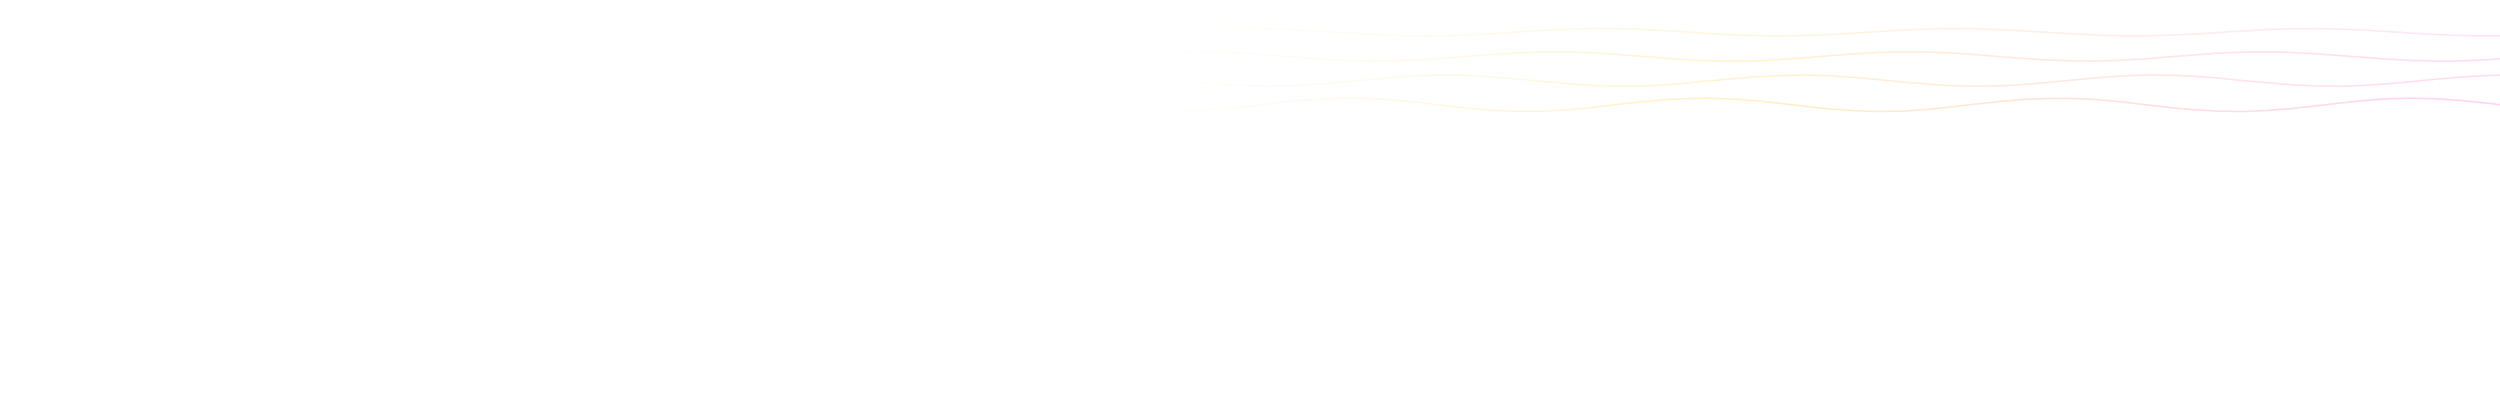
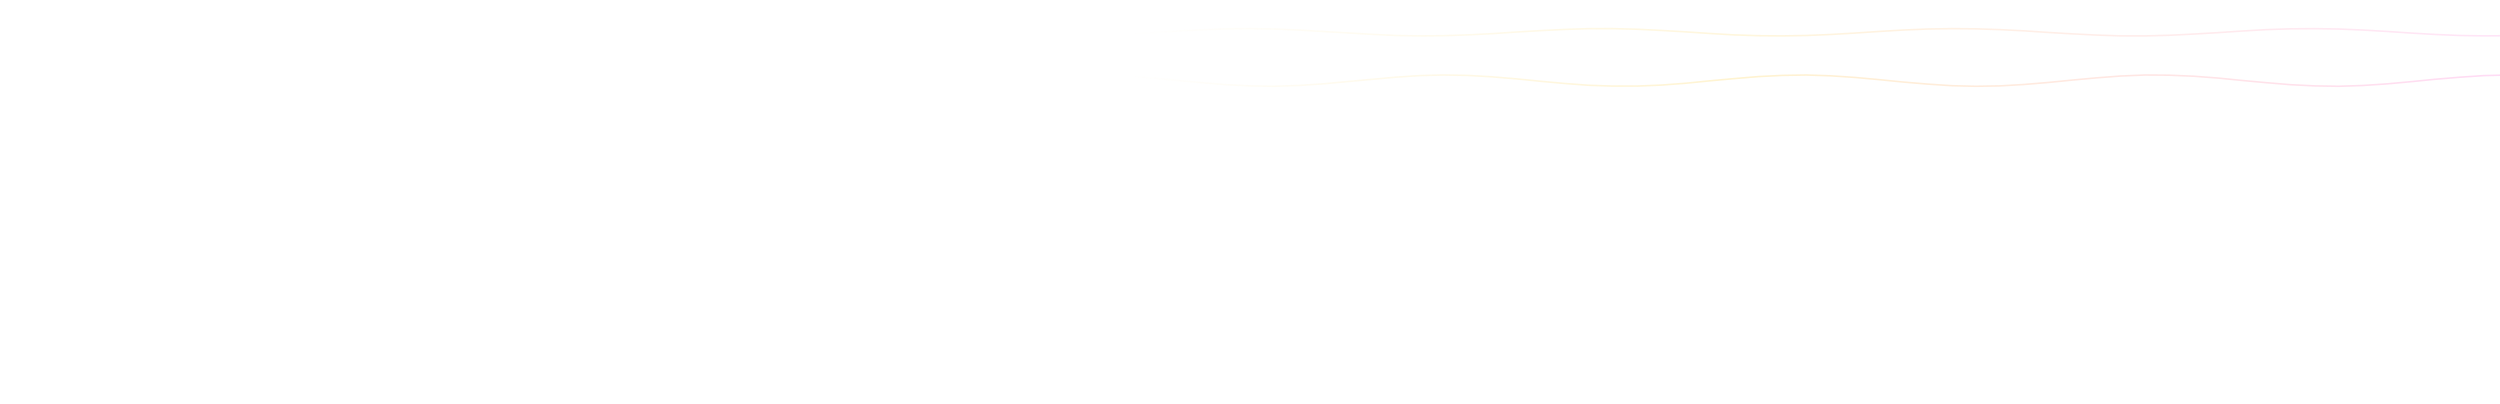
<svg xmlns="http://www.w3.org/2000/svg" viewBox="0 0 1240 200" width="1240" height="200">
  <defs>
    <clipPath id="rdb-heatwave-p">
      <rect x="0" y="0" width="1240" height="200" rx="18" />
    </clipPath>
    <linearGradient id="rdb-heatwave-o" x1="560" y1="0" x2="1240" y2="0" gradientUnits="userSpaceOnUse">
      <stop offset="0" stop-color="#ffd24a" stop-opacity="0" />
      <stop offset="0.45" stop-color="#ffd24a" stop-opacity="0.65" />
      <stop offset="1" stop-color="#ff6ad5" stop-opacity="0.6" />
    </linearGradient>
  </defs>
  <g clip-path="url(#rdb-heatwave-p)">
    <path d="M560,16 L560,16.9 L572,16.2 L584,15.4 L596,14.8 L608,14.3 L620,14.2 L632,14.4 L644,14.9 L656,15.6 L668,16.3 L680,17 L692,17.6 L704,17.8 L716,17.7 L728,17.3 L740,16.7 L752,15.9 L764,15.2 L776,14.6 L788,14.2 L800,14.2 L812,14.5 L824,15.1 L836,15.8 L848,16.6 L860,17.3 L872,17.7 L884,17.8 L896,17.6 L908,17.1 L920,16.4 L932,15.6 L944,14.9 L956,14.4 L968,14.2 L980,14.3 L992,14.7 L1004,15.3 L1016,16.1 L1028,16.8 L1040,17.4 L1052,17.8 L1064,17.8 L1076,17.5 L1088,16.9 L1100,16.2 L1112,15.4 L1124,14.7 L1136,14.3 L1148,14.2 L1160,14.4 L1172,14.9 L1184,15.6 L1196,16.4 L1208,17.1 L1220,17.6 L1232,17.8 L1244,17.7 L1256,17.3 L1268,16.6 L1280,15.9 L1292,15.2" fill="none" stroke="url(#rdb-heatwave-o)" stroke-width="0.8" opacity="0.3" />
-     <path d="M560,28 L560,27.3 L572,26.4 L584,25.9 L596,25.7 L608,25.9 L620,26.6 L632,27.4 L644,28.4 L656,29.3 L668,30 L680,30.3 L692,30.2 L704,29.7 L716,28.9 L728,27.9 L740,27 L752,26.2 L764,25.8 L776,25.7 L788,26.1 L800,26.8 L812,27.8 L824,28.7 L836,29.6 L848,30.1 L860,30.3 L872,30.1 L884,29.4 L896,28.6 L908,27.6 L920,26.7 L932,26 L944,25.7 L956,25.8 L968,26.3 L980,27.1 L992,28.1 L1004,29 L1016,29.8 L1028,30.2 L1040,30.3 L1052,29.9 L1064,29.2 L1076,28.2 L1088,27.3 L1100,26.4 L1112,25.9 L1124,25.7 L1136,26 L1148,26.6 L1160,27.5 L1172,28.4 L1184,29.3 L1196,30 L1208,30.3 L1220,30.2 L1232,29.7 L1244,28.9 L1256,27.9 L1268,26.9 L1280,26.2 L1292,25.8" fill="none" stroke="url(#rdb-heatwave-o)" stroke-width="0.8" opacity="0.4" />
    <path d="M560,40 L560,37.8 L572,38.7 L584,39.9 L596,41 L608,42 L620,42.6 L632,42.8 L644,42.4 L656,41.6 L668,40.5 L680,39.4 L692,38.3 L704,37.5 L716,37.2 L728,37.4 L740,38.1 L752,39.1 L764,40.3 L776,41.4 L788,42.3 L800,42.7 L812,42.7 L824,42.2 L836,41.3 L848,40.1 L860,39 L872,38 L884,37.4 L896,37.2 L908,37.6 L920,38.4 L932,39.5 L944,40.7 L956,41.7 L968,42.5 L980,42.8 L992,42.6 L1004,41.9 L1016,40.9 L1028,39.7 L1040,38.6 L1052,37.7 L1064,37.2 L1076,37.3 L1088,37.8 L1100,38.7 L1112,39.9 L1124,41 L1136,42 L1148,42.6 L1160,42.8 L1172,42.4 L1184,41.6 L1196,40.5 L1208,39.3 L1220,38.3 L1232,37.5 L1244,37.2 L1256,37.4 L1268,38.1 L1280,39.1 L1292,40.3" fill="none" stroke="url(#rdb-heatwave-o)" stroke-width="0.8" opacity="0.4" />
-     <path d="M560,52 L560,54.4 L572,55.1 L584,55.3 L596,54.8 L608,53.9 L620,52.6 L632,51.2 L644,49.9 L656,49.1 L668,48.7 L680,48.9 L692,49.7 L704,50.9 L716,52.3 L728,53.7 L740,54.7 L752,55.2 L764,55.2 L776,54.6 L788,53.5 L800,52.1 L812,50.7 L824,49.6 L836,48.9 L848,48.7 L860,49.2 L872,50.1 L884,51.4 L896,52.8 L908,54.1 L920,54.9 L932,55.3 L944,55.1 L956,54.3 L968,53 L980,51.6 L992,50.3 L1004,49.3 L1016,48.8 L1028,48.8 L1040,49.4 L1052,50.5 L1064,51.9 L1076,53.3 L1088,54.4 L1100,55.1 L1112,55.3 L1124,54.8 L1136,53.9 L1148,52.6 L1160,51.2 L1172,49.9 L1184,49 L1196,48.7 L1208,49 L1220,49.8 L1232,51 L1244,52.4 L1256,53.7 L1268,54.7 L1280,55.2 L1292,55.2" fill="none" stroke="url(#rdb-heatwave-o)" stroke-width="0.8" opacity="0.5" />
  </g>
</svg>
